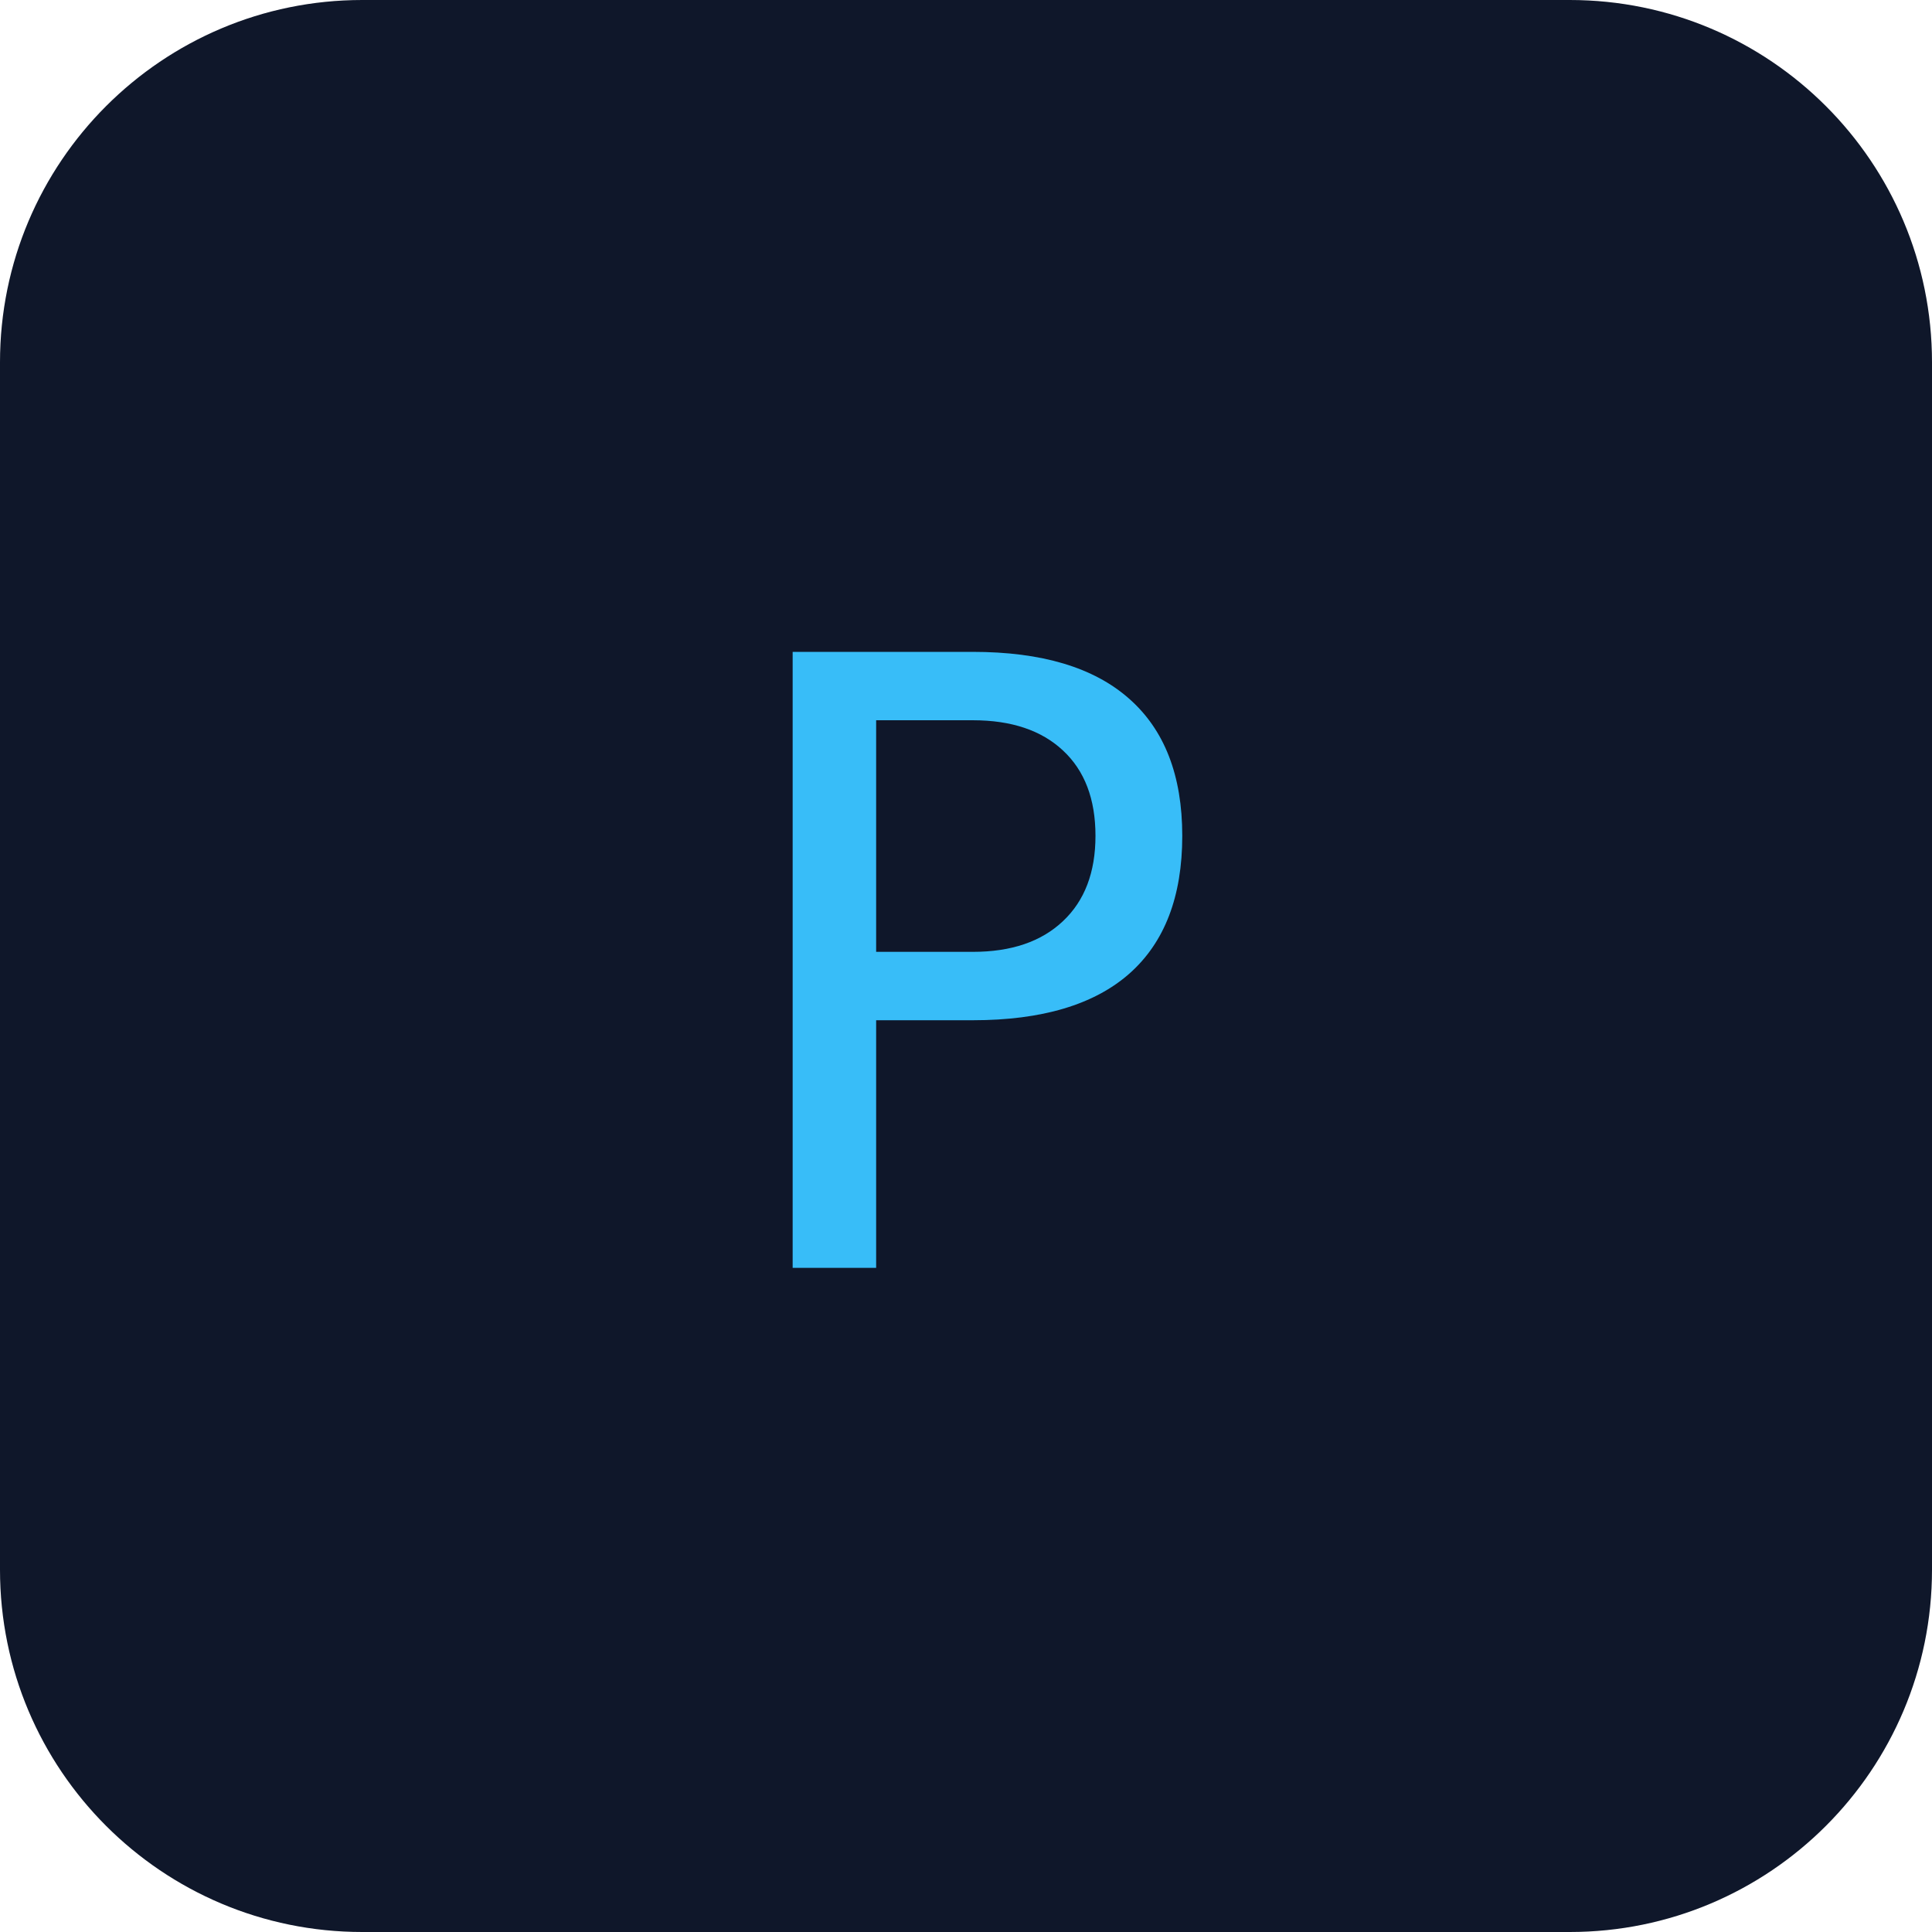
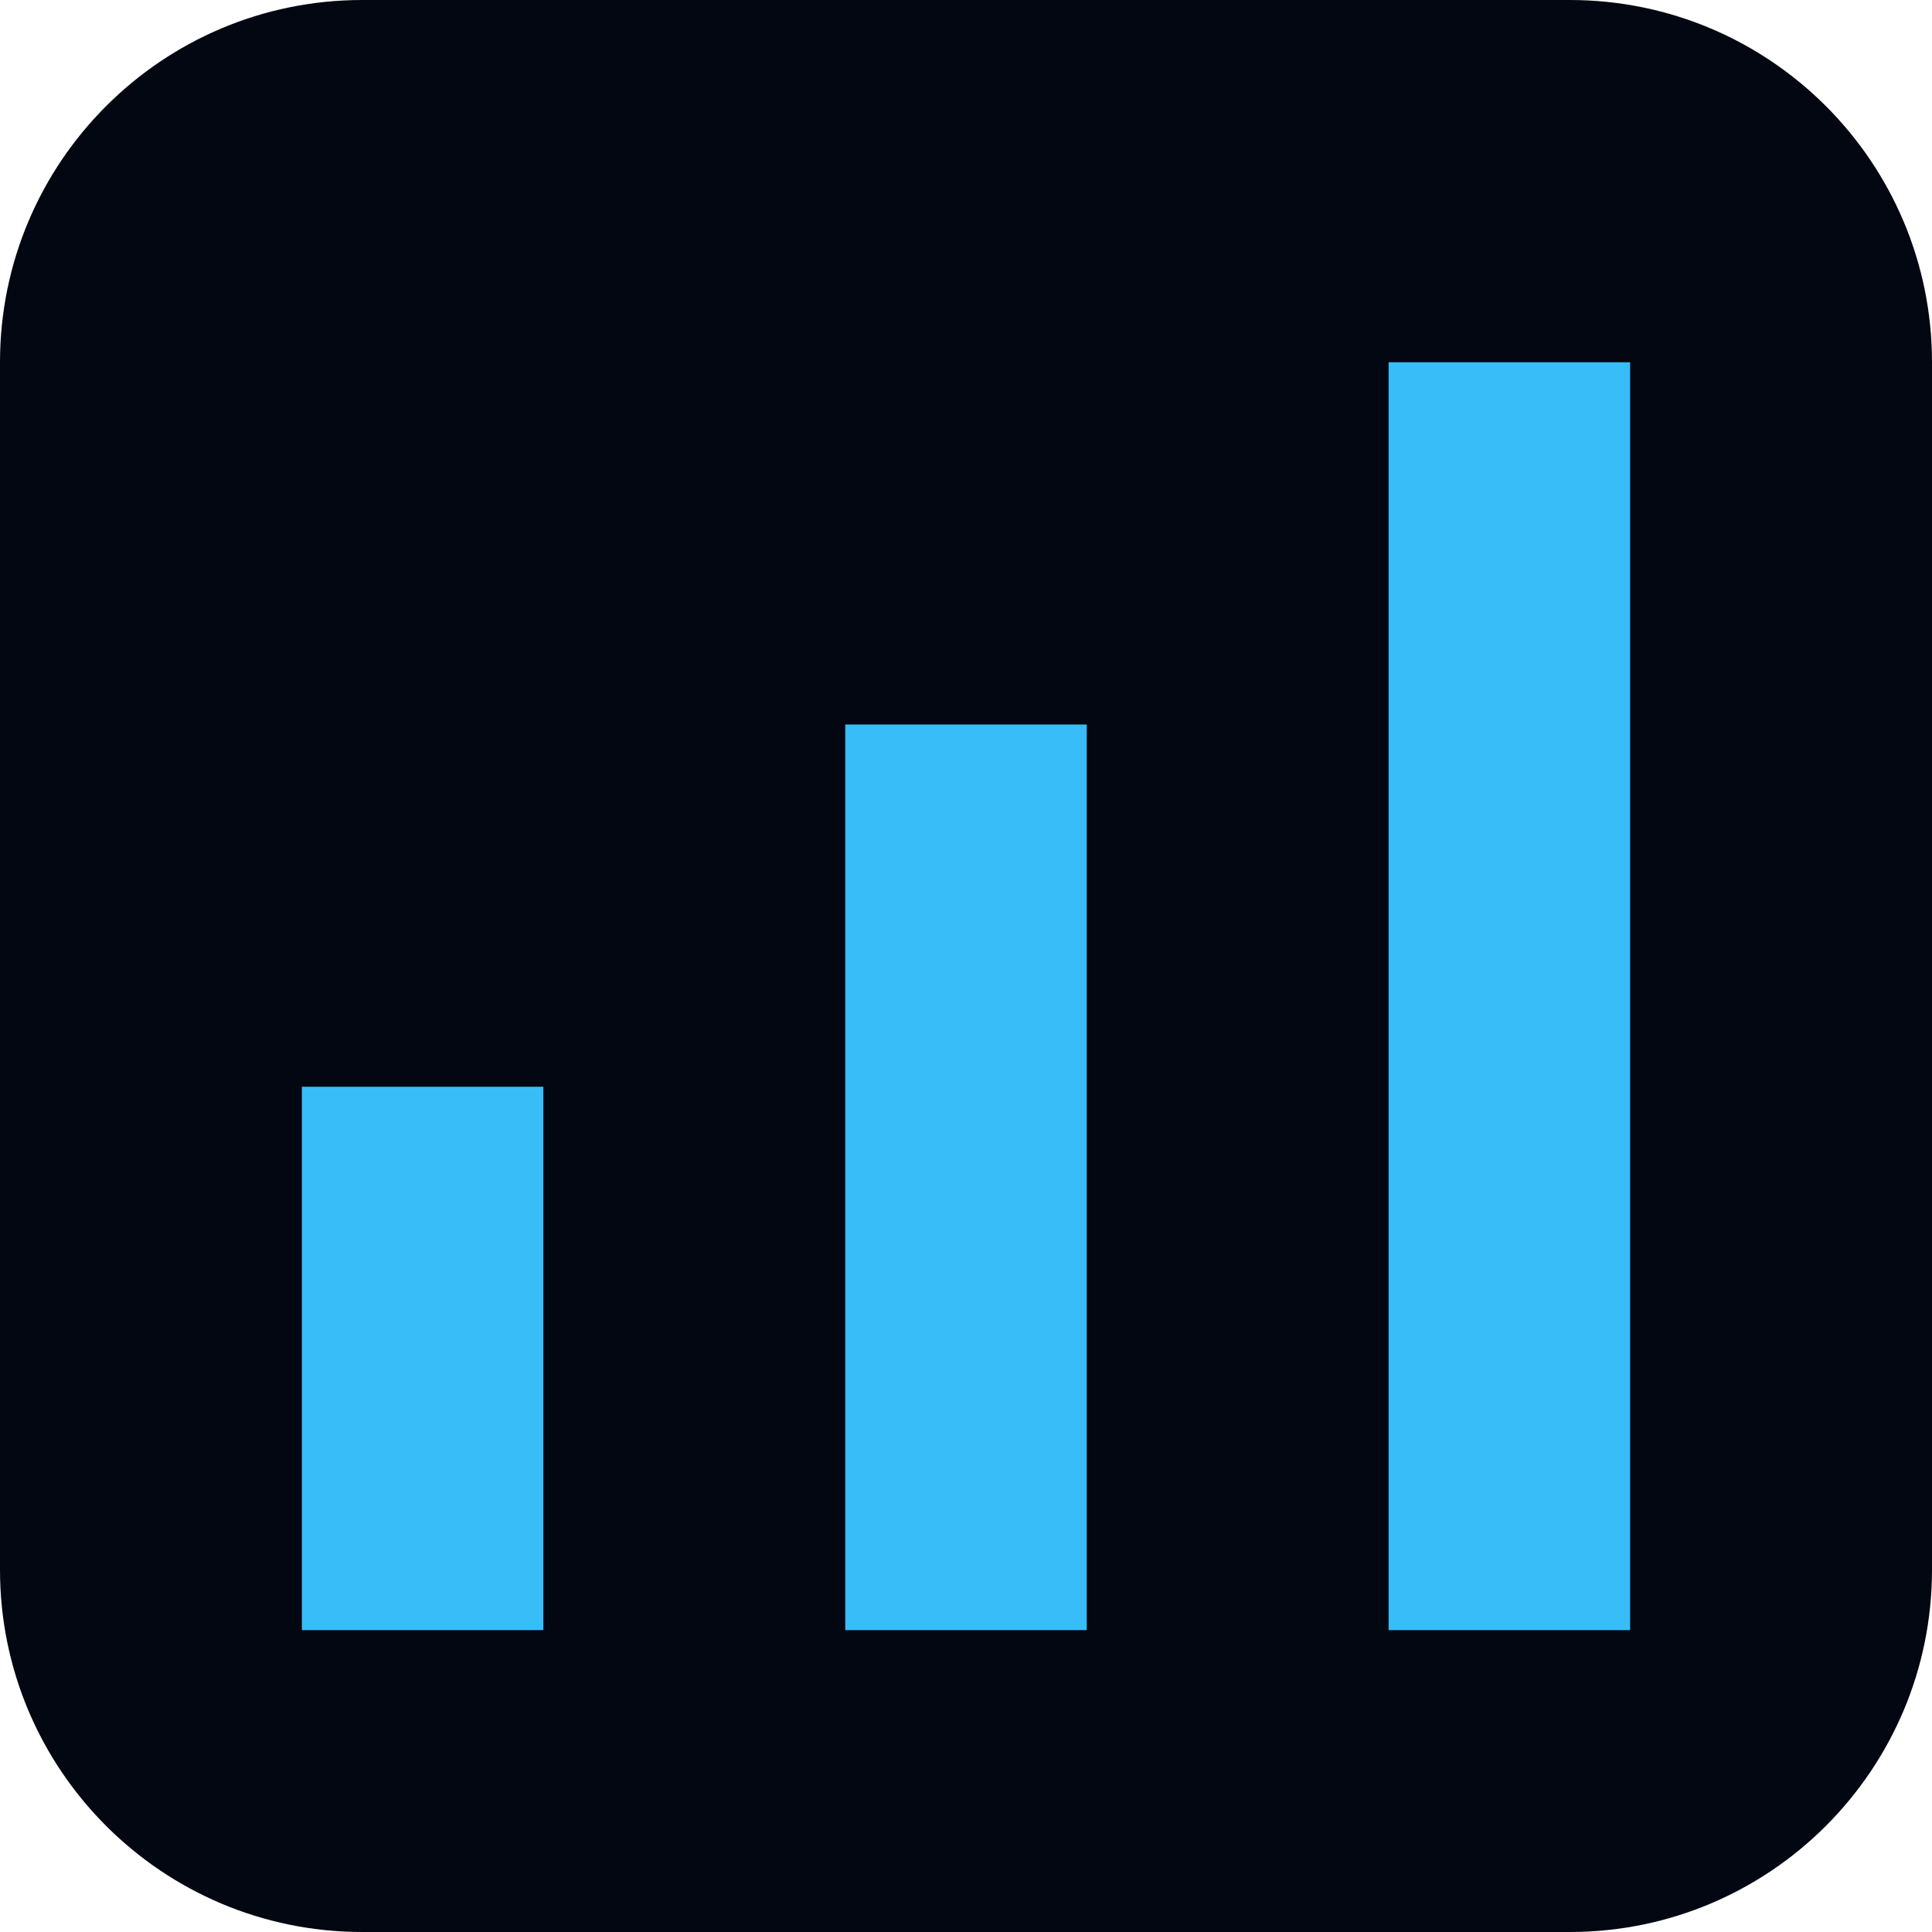
- <svg xmlns="http://www.w3.org/2000/svg" viewBox="0 0 64 64" width="64" height="64">
-   <rect width="64" height="64" rx="12" fill="#0f172a" />
-   <text x="32" y="42" font-family="monospace" font-size="28" fill="#38bdf8" text-anchor="middle">P</text>
+ <svg xmlns="http://www.w3.org/2000/svg" viewBox="0 0 32 32">
+   <rect width="32" height="32" rx="6" fill="#030712" />
+   <rect x="5" y="18" width="4" height="9" fill="#38bdf8" />
+   <rect x="14" y="12" width="4" height="15" fill="#38bdf8" />
+   <rect x="23" y="6" width="4" height="21" fill="#38bdf8" />
</svg>
